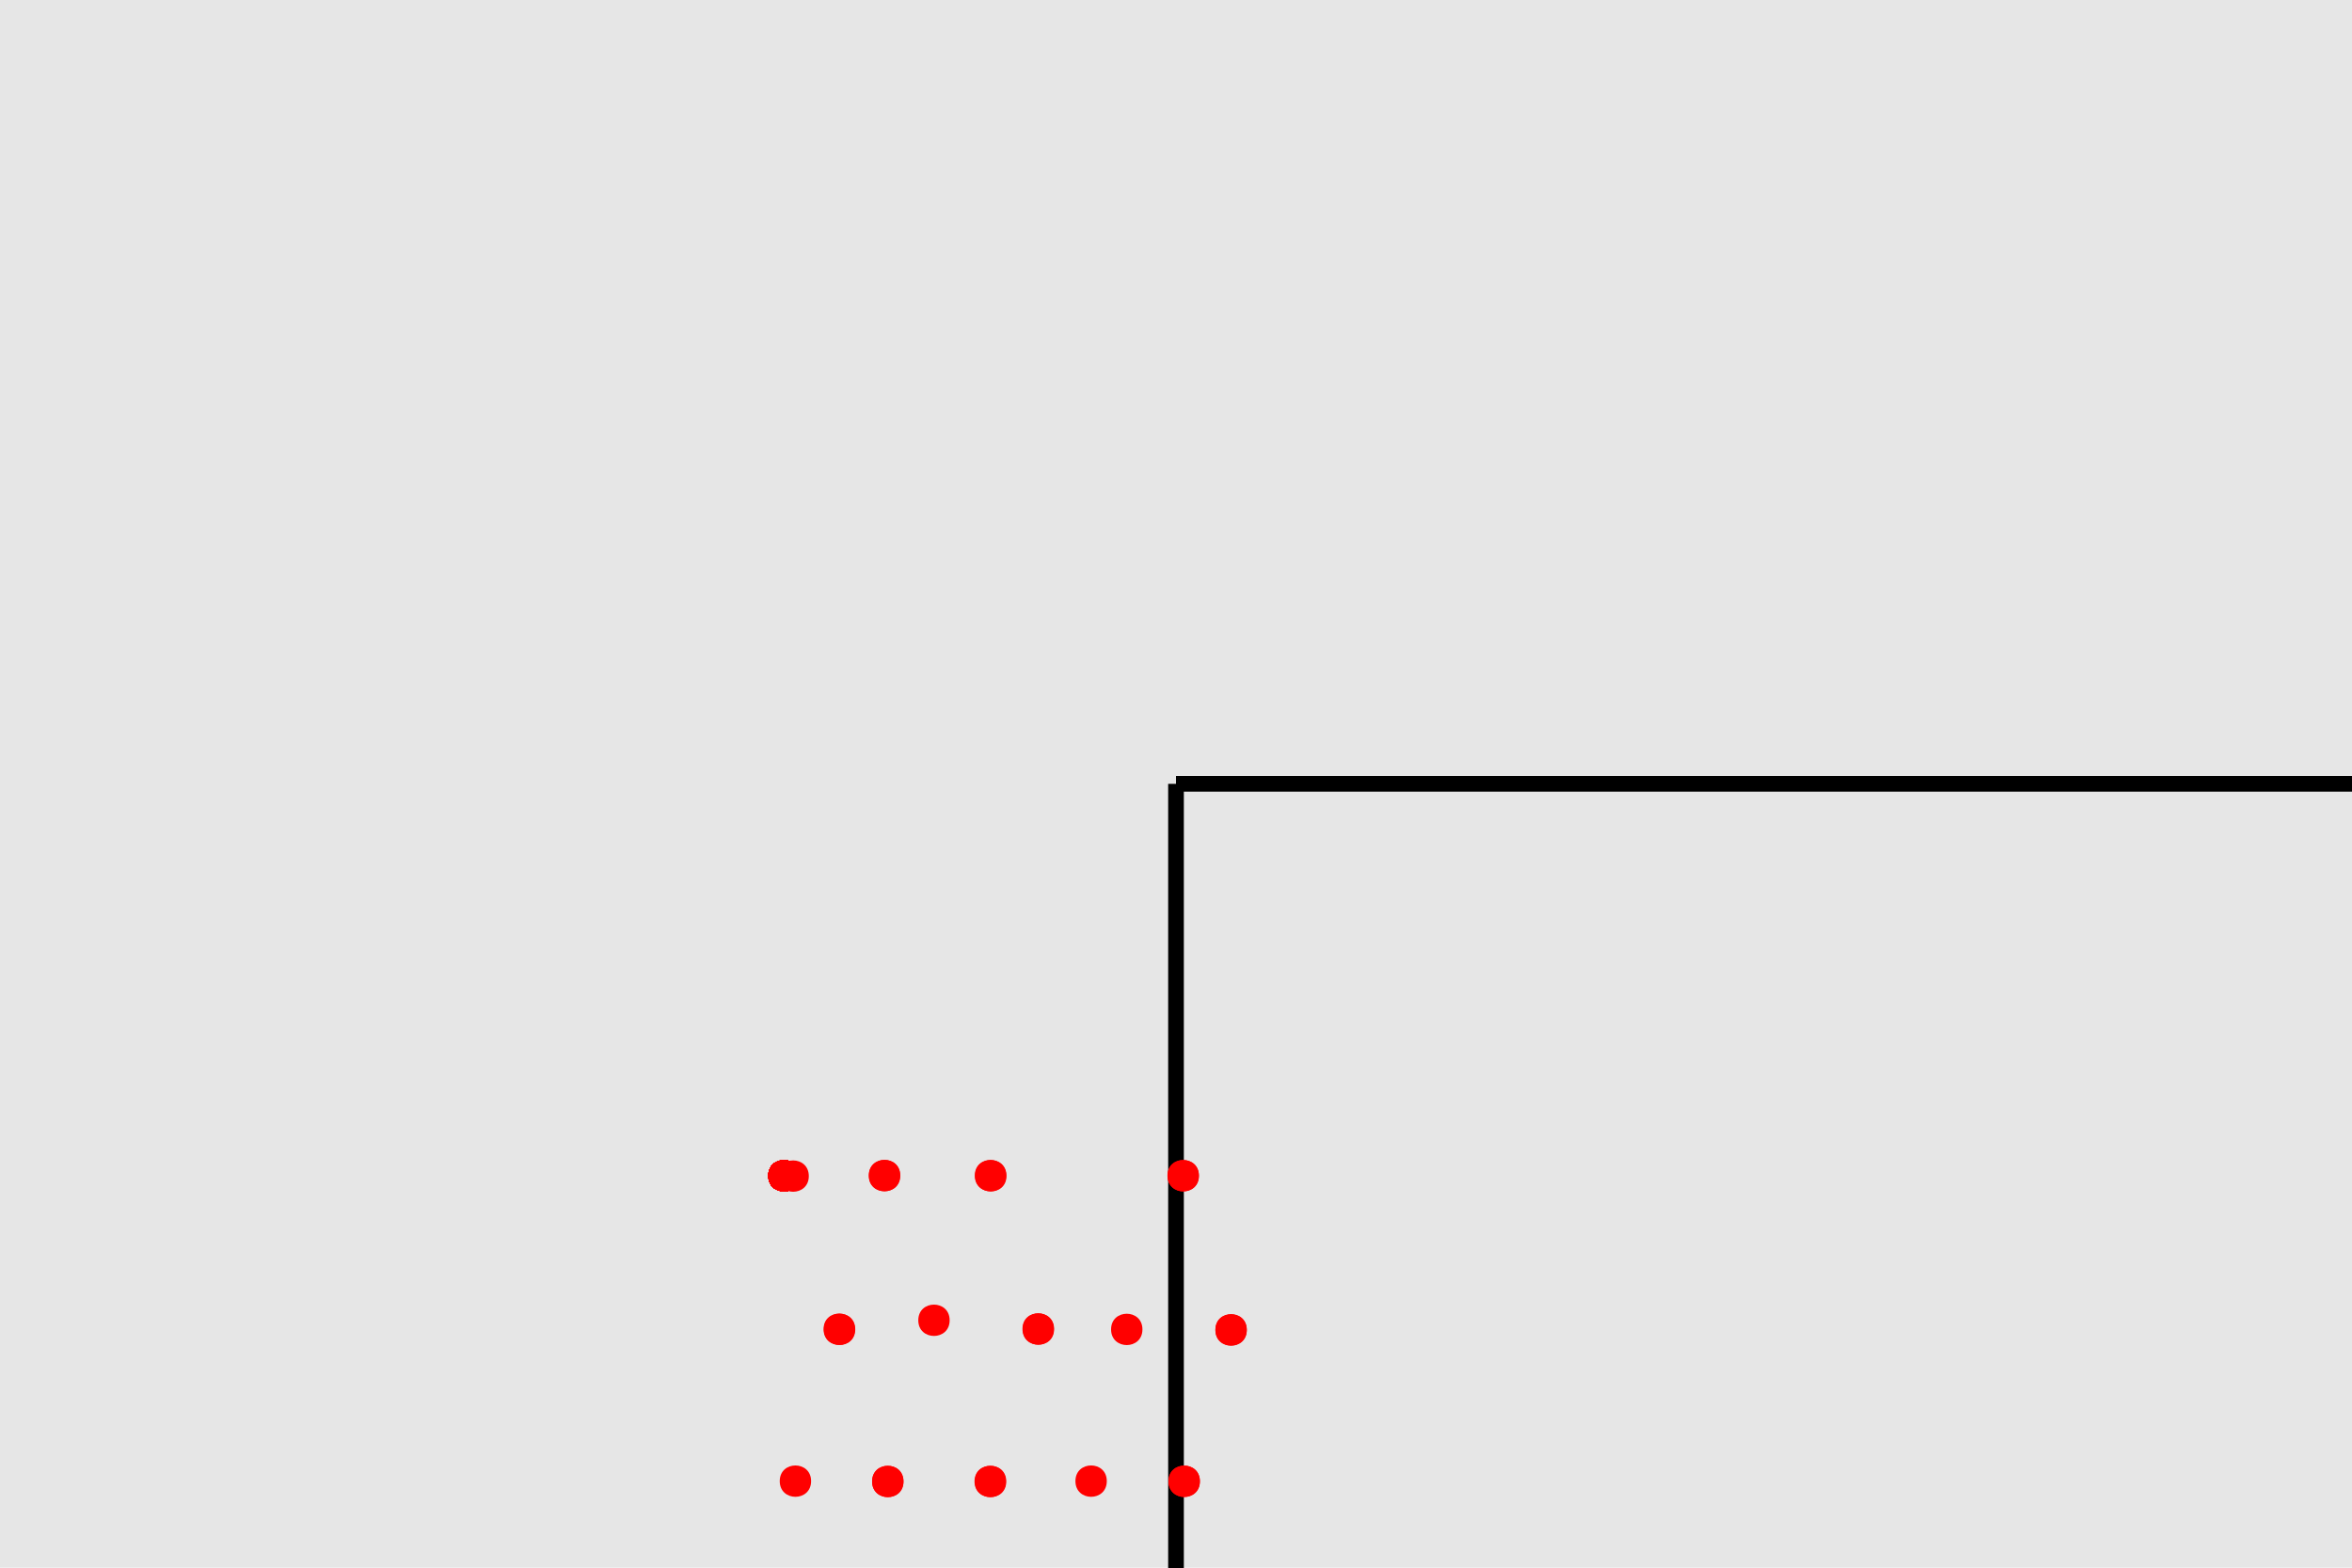
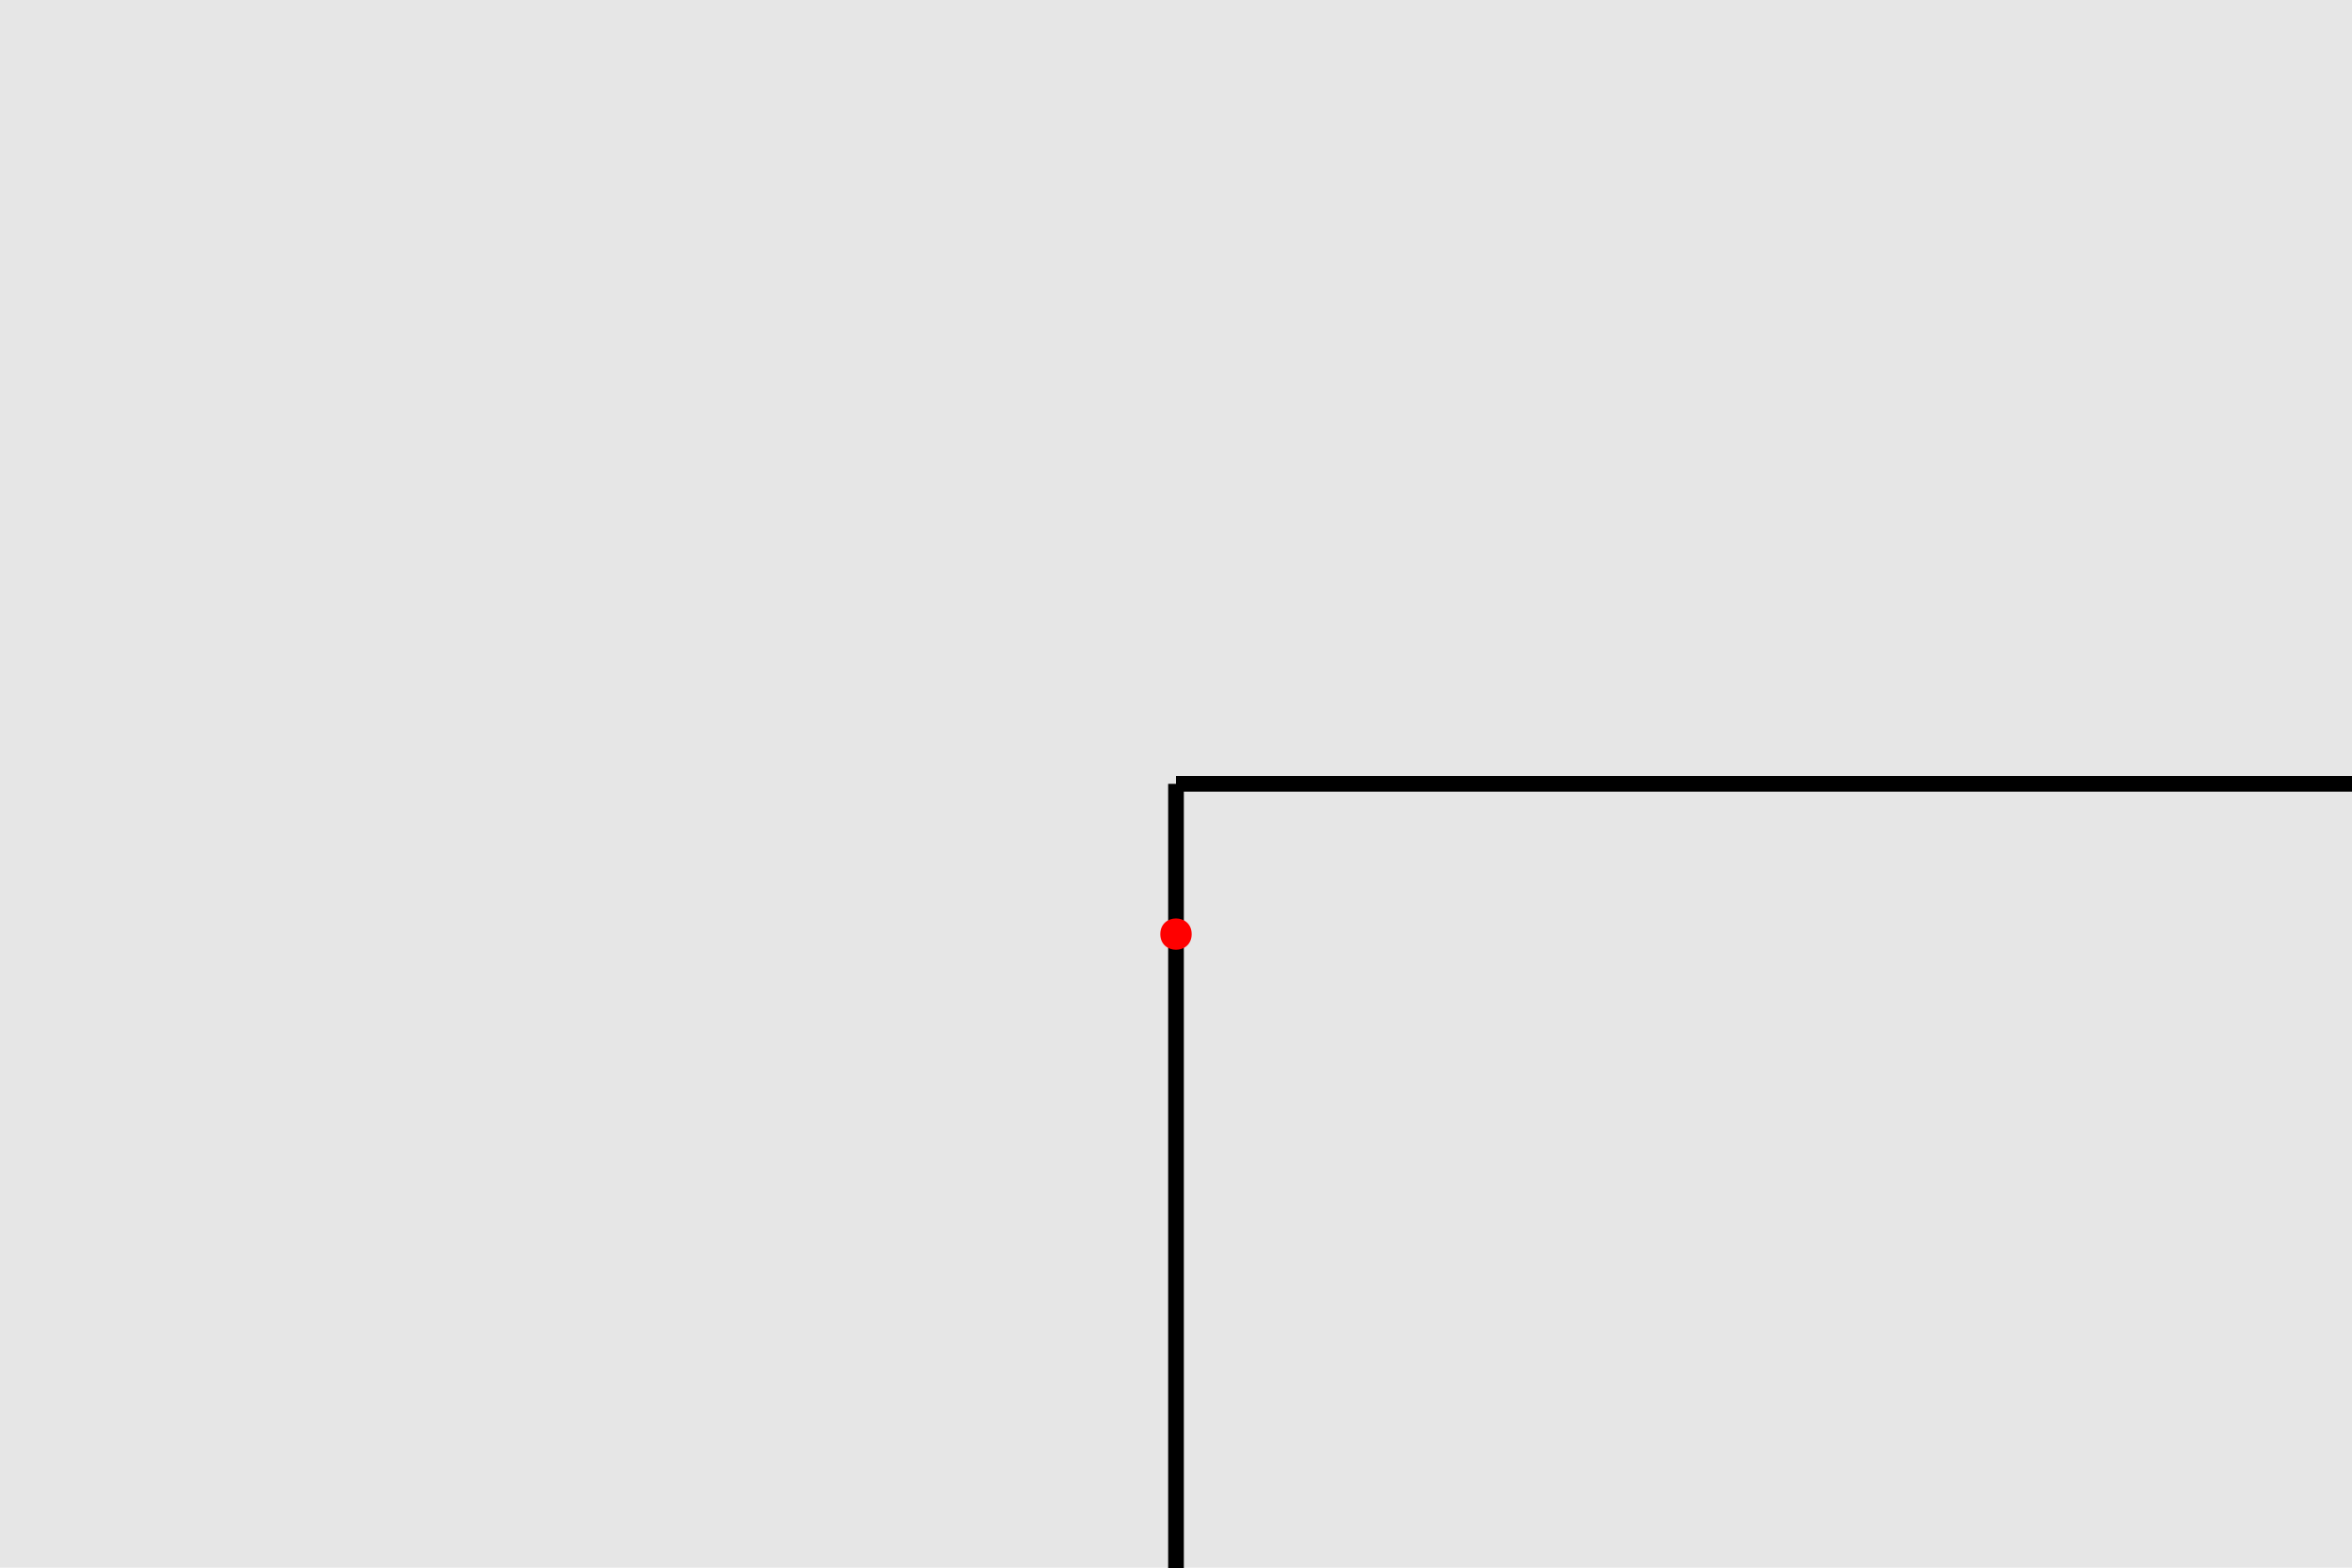
<svg xmlns="http://www.w3.org/2000/svg" width="300pt" height="200pt" viewBox="0 0 300 200" version="1.1">
  <g id="surface1">
    <rect x="0" y="0" width="300" height="200" style="fill:rgb(90%,90%,90%);fill-opacity:1;stroke:none;" />
    <path style="fill:none;stroke-width:2;stroke-linecap:butt;stroke-linejoin:miter;stroke:rgb(0%,0%,0%);stroke-opacity:1;stroke-miterlimit:10;" d="M 150 100 L 150 10100 " />
    <path style="fill:none;stroke-width:2;stroke-linecap:butt;stroke-linejoin:miter;stroke:rgb(0%,0%,0%);stroke-opacity:1;stroke-miterlimit:10;" d="M 150 100 L 10150 100 " />
-     <path style=" stroke:none;fill-rule:nonzero;fill:rgb(100%,0%,0%);fill-opacity:1;" d="M 102 150 C 102 152.668 98 152.668 98 150 C 98 147.332 102 147.332 102 150 " />
-     <path style=" stroke:none;fill-rule:nonzero;fill:rgb(100%,0%,0%);fill-opacity:1;" d="M 103.164 150.043 C 103.164 152.707 99.164 152.707 99.164 150.043 C 99.164 147.375 103.164 147.375 103.164 150.043 " />
-     <path style=" stroke:none;fill-rule:nonzero;fill:rgb(100%,0%,0%);fill-opacity:1;" d="M 109.09 169.594 C 109.09 172.262 105.09 172.262 105.09 169.594 C 105.09 166.93 109.09 166.93 109.09 169.594 " />
-     <path style=" stroke:none;fill-rule:nonzero;fill:rgb(100%,0%,0%);fill-opacity:1;" d="M 109.047 169.578 C 109.047 172.246 105.047 172.246 105.047 169.578 C 105.047 166.914 109.047 166.914 109.047 169.578 " />
-     <path style=" stroke:none;fill-rule:nonzero;fill:rgb(100%,0%,0%);fill-opacity:1;" d="M 128.379 150.008 C 128.379 152.672 124.379 152.672 124.379 150.008 C 124.379 147.34 128.379 147.34 128.379 150.008 " />
-     <path style=" stroke:none;fill-rule:nonzero;fill:rgb(100%,0%,0%);fill-opacity:1;" d="M 128.336 149.977 C 128.336 152.645 124.336 152.645 124.336 149.977 C 124.336 147.309 128.336 147.309 128.336 149.977 " />
-     <path style=" stroke:none;fill-rule:nonzero;fill:rgb(100%,0%,0%);fill-opacity:1;" d="M 103.457 188.957 C 103.457 191.625 99.457 191.625 99.457 188.957 C 99.457 186.293 103.457 186.293 103.457 188.957 " />
-     <path style=" stroke:none;fill-rule:nonzero;fill:rgb(100%,0%,0%);fill-opacity:1;" d="M 128.348 189.004 C 128.348 191.668 124.348 191.668 124.348 189.004 C 124.348 186.336 128.348 186.336 128.348 189.004 " />
-     <path style=" stroke:none;fill-rule:nonzero;fill:rgb(100%,0%,0%);fill-opacity:1;" d="M 128.301 188.996 C 128.301 191.664 124.301 191.664 124.301 188.996 C 124.301 186.332 128.301 186.332 128.301 188.996 " />
-     <path style=" stroke:none;fill-rule:nonzero;fill:rgb(100%,0%,0%);fill-opacity:1;" d="M 145.719 169.602 C 145.719 172.266 141.719 172.266 141.719 169.602 C 141.719 166.934 145.719 166.934 145.719 169.602 " />
-     <path style=" stroke:none;fill-rule:nonzero;fill:rgb(100%,0%,0%);fill-opacity:1;" d="M 114.809 149.98 C 114.809 152.648 110.809 152.648 110.809 149.98 C 110.809 147.312 114.809 147.312 114.809 149.98 " />
-     <path style=" stroke:none;fill-rule:nonzero;fill:rgb(100%,0%,0%);fill-opacity:1;" d="M 114.832 149.973 C 114.832 152.641 110.832 152.641 110.832 149.973 C 110.832 147.305 114.832 147.305 114.832 149.973 " />
-     <path style=" stroke:none;fill-rule:nonzero;fill:rgb(100%,0%,0%);fill-opacity:1;" d="M 134.453 169.559 C 134.453 172.227 130.453 172.227 130.453 169.559 C 130.453 166.895 134.453 166.895 134.453 169.559 " />
-     <path style=" stroke:none;fill-rule:nonzero;fill:rgb(100%,0%,0%);fill-opacity:1;" d="M 134.418 169.543 C 134.418 172.211 130.418 172.211 130.418 169.543 C 130.418 166.875 134.418 166.875 134.418 169.543 " />
-     <path style=" stroke:none;fill-rule:nonzero;fill:rgb(100%,0%,0%);fill-opacity:1;" d="M 121.129 168.438 C 121.129 171.102 117.129 171.102 117.129 168.438 C 117.129 165.77 121.129 165.77 121.129 168.438 " />
-     <path style=" stroke:none;fill-rule:nonzero;fill:rgb(100%,0%,0%);fill-opacity:1;" d="M 115.246 189.008 C 115.246 191.672 111.246 191.672 111.246 189.008 C 111.246 186.34 115.246 186.34 115.246 189.008 " />
-     <path style=" stroke:none;fill-rule:nonzero;fill:rgb(100%,0%,0%);fill-opacity:1;" d="M 115.234 188.996 C 115.234 191.66 111.234 191.66 111.234 188.996 C 111.234 186.328 115.234 186.328 115.234 188.996 " />
-     <path style=" stroke:none;fill-rule:nonzero;fill:rgb(100%,0%,0%);fill-opacity:1;" d="M 141.172 188.957 C 141.172 191.625 137.172 191.625 137.172 188.957 C 137.172 186.289 141.172 186.289 141.172 188.957 " />
-     <path style=" stroke:none;fill-rule:nonzero;fill:rgb(100%,0%,0%);fill-opacity:1;" d="M 152.93 150.004 C 152.93 152.672 148.93 152.672 148.93 150.004 C 148.93 147.34 152.93 147.34 152.93 150.004 " />
-     <path style=" stroke:none;fill-rule:nonzero;fill:rgb(100%,0%,0%);fill-opacity:1;" d="M 152.91 149.98 C 152.91 152.648 148.91 152.648 148.91 149.98 C 148.91 147.316 152.91 147.316 152.91 149.98 " />
-     <path style=" stroke:none;fill-rule:nonzero;fill:rgb(100%,0%,0%);fill-opacity:1;" d="M 159.027 169.688 C 159.027 172.352 155.027 172.352 155.027 169.688 C 155.027 167.02 159.027 167.02 159.027 169.688 " />
-     <path style=" stroke:none;fill-rule:nonzero;fill:rgb(100%,0%,0%);fill-opacity:1;" d="M 159.027 169.648 C 159.027 172.312 155.027 172.312 155.027 169.648 C 155.027 166.98 159.027 166.98 159.027 169.648 " />
-     <path style=" stroke:none;fill-rule:nonzero;fill:rgb(100%,0%,0%);fill-opacity:1;" d="M 153.051 188.988 C 153.051 191.656 149.051 191.656 149.051 188.988 C 149.051 186.32 153.051 186.32 153.051 188.988 " />
-     <path style=" stroke:none;fill-rule:nonzero;fill:rgb(100%,0%,0%);fill-opacity:1;" d="M 153.043 188.969 C 153.043 191.637 149.043 191.637 149.043 188.969 C 149.043 186.305 153.043 186.305 153.043 188.969 " />
-     <path style=" stroke:none;fill-rule:nonzero;fill:rgb(100%,0%,0%);fill-opacity:1;" d="M 102 150 C 102 152.668 98 152.668 98 150 C 98 147.332 102 147.332 102 150 " />
-     <path style=" stroke:none;fill-rule:nonzero;fill:rgb(100%,0%,0%);fill-opacity:1;" d="M 102 150 C 102 152.668 98 152.668 98 150 C 98 147.332 102 147.332 102 150 " />
-     <path style=" stroke:none;fill-rule:nonzero;fill:rgb(100%,0%,0%);fill-opacity:1;" d="M 102 150 C 102 152.668 98 152.668 98 150 C 98 147.332 102 147.332 102 150 " />
-     <path style=" stroke:none;fill-rule:nonzero;fill:rgb(100%,0%,0%);fill-opacity:1;" d="M 102 150 C 102 152.668 98 152.668 98 150 C 98 147.332 102 147.332 102 150 " />
-     <path style=" stroke:none;fill-rule:nonzero;fill:rgb(100%,0%,0%);fill-opacity:1;" d="M 102 150 C 102 152.668 98 152.668 98 150 C 98 147.332 102 147.332 102 150 " />
-     <path style=" stroke:none;fill-rule:nonzero;fill:rgb(100%,0%,0%);fill-opacity:1;" d="M 102 150 C 102 152.668 98 152.668 98 150 C 98 147.332 102 147.332 102 150 " />
-     <path style=" stroke:none;fill-rule:nonzero;fill:rgb(100%,0%,0%);fill-opacity:1;" d="M 102 150 C 102 152.668 98 152.668 98 150 C 98 147.332 102 147.332 102 150 " />
-     <path style=" stroke:none;fill-rule:nonzero;fill:rgb(100%,0%,0%);fill-opacity:1;" d="M 102 150 C 102 152.668 98 152.668 98 150 C 98 147.332 102 147.332 102 150 " />
-     <path style=" stroke:none;fill-rule:nonzero;fill:rgb(100%,0%,0%);fill-opacity:1;" d="M 102 150 C 102 152.668 98 152.668 98 150 C 98 147.332 102 147.332 102 150 " />
-     <path style=" stroke:none;fill-rule:nonzero;fill:rgb(100%,0%,0%);fill-opacity:1;" d="M 102 150 C 102 152.668 98 152.668 98 150 C 98 147.332 102 147.332 102 150 " />
-     <path style=" stroke:none;fill-rule:nonzero;fill:rgb(100%,0%,0%);fill-opacity:1;" d="M 102 150 C 102 152.668 98 152.668 98 150 C 98 147.332 102 147.332 102 150 " />
-     <path style=" stroke:none;fill-rule:nonzero;fill:rgb(100%,0%,0%);fill-opacity:1;" d="M 102 150 C 102 152.668 98 152.668 98 150 C 98 147.332 102 147.332 102 150 " />
-     <path style=" stroke:none;fill-rule:nonzero;fill:rgb(100%,0%,0%);fill-opacity:1;" d="M 102 150 C 102 152.668 98 152.668 98 150 C 98 147.332 102 147.332 102 150 " />
-     <path style=" stroke:none;fill-rule:nonzero;fill:rgb(100%,0%,0%);fill-opacity:1;" d="M 102 150 C 102 152.668 98 152.668 98 150 C 98 147.332 102 147.332 102 150 " />
-     <path style=" stroke:none;fill-rule:nonzero;fill:rgb(100%,0%,0%);fill-opacity:1;" d="M 102 150 C 102 152.668 98 152.668 98 150 C 98 147.332 102 147.332 102 150 " />
-     <path style=" stroke:none;fill-rule:nonzero;fill:rgb(100%,0%,0%);fill-opacity:1;" d="M 102 150 C 102 152.668 98 152.668 98 150 C 98 147.332 102 147.332 102 150 " />
-     <path style=" stroke:none;fill-rule:nonzero;fill:rgb(100%,0%,0%);fill-opacity:1;" d="M 102 150 C 102 152.668 98 152.668 98 150 C 98 147.332 102 147.332 102 150 " />
-     <path style=" stroke:none;fill-rule:nonzero;fill:rgb(100%,0%,0%);fill-opacity:1;" d="M 102 150 C 102 152.668 98 152.668 98 150 C 98 147.332 102 147.332 102 150 " />
-     <path style=" stroke:none;fill-rule:nonzero;fill:rgb(100%,0%,0%);fill-opacity:1;" d="M 102 150 C 102 152.668 98 152.668 98 150 C 98 147.332 102 147.332 102 150 " />
-     <path style=" stroke:none;fill-rule:nonzero;fill:rgb(100%,0%,0%);fill-opacity:1;" d="M 102 150 C 102 152.668 98 152.668 98 150 C 98 147.332 102 147.332 102 150 " />
-     <path style=" stroke:none;fill-rule:nonzero;fill:rgb(100%,0%,0%);fill-opacity:1;" d="M 102 150 C 102 152.668 98 152.668 98 150 C 98 147.332 102 147.332 102 150 " />
-     <path style=" stroke:none;fill-rule:nonzero;fill:rgb(100%,0%,0%);fill-opacity:1;" d="M 102 150 C 102 152.668 98 152.668 98 150 C 98 147.332 102 147.332 102 150 " />
-     <path style=" stroke:none;fill-rule:nonzero;fill:rgb(100%,0%,0%);fill-opacity:1;" d="M 102 150 C 102 152.668 98 152.668 98 150 C 98 147.332 102 147.332 102 150 " />
-     <path style=" stroke:none;fill-rule:nonzero;fill:rgb(100%,0%,0%);fill-opacity:1;" d="M 102 150 C 102 152.668 98 152.668 98 150 C 98 147.332 102 147.332 102 150 " />
-     <path style=" stroke:none;fill-rule:nonzero;fill:rgb(100%,0%,0%);fill-opacity:1;" d="M 102 150 C 102 152.668 98 152.668 98 150 C 98 147.332 102 147.332 102 150 " />
-     <path style=" stroke:none;fill-rule:nonzero;fill:rgb(100%,0%,0%);fill-opacity:1;" d="M 102 150 C 102 152.668 98 152.668 98 150 C 98 147.332 102 147.332 102 150 " />
-     <path style=" stroke:none;fill-rule:nonzero;fill:rgb(100%,0%,0%);fill-opacity:1;" d="M 102 150 C 102 152.668 98 152.668 98 150 C 98 147.332 102 147.332 102 150 " />
-     <path style=" stroke:none;fill-rule:nonzero;fill:rgb(100%,0%,0%);fill-opacity:1;" d="M 102 150 C 102 152.668 98 152.668 98 150 C 98 147.332 102 147.332 102 150 " />
-     <path style=" stroke:none;fill-rule:nonzero;fill:rgb(100%,0%,0%);fill-opacity:1;" d="M 102 150 C 102 152.668 98 152.668 98 150 C 98 147.332 102 147.332 102 150 " />
-     <path style=" stroke:none;fill-rule:nonzero;fill:rgb(100%,0%,0%);fill-opacity:1;" d="M 102 150 C 102 152.668 98 152.668 98 150 C 98 147.332 102 147.332 102 150 " />
-     <path style=" stroke:none;fill-rule:nonzero;fill:rgb(100%,0%,0%);fill-opacity:1;" d="M 102 150 C 102 152.668 98 152.668 98 150 C 98 147.332 102 147.332 102 150 " />
-     <path style=" stroke:none;fill-rule:nonzero;fill:rgb(100%,0%,0%);fill-opacity:1;" d="M 102 150 C 102 152.668 98 152.668 98 150 C 98 147.332 102 147.332 102 150 " />
+     <path style=" stroke:none;fill-rule:nonzero;fill:rgb(100%,0%,0%);fill-opacity:1;" d="M 152 119.172 C 152 121.836 148 121.836 148 119.172 C 148 116.504 152 116.504 152 119.172 " />
  </g>
</svg>
